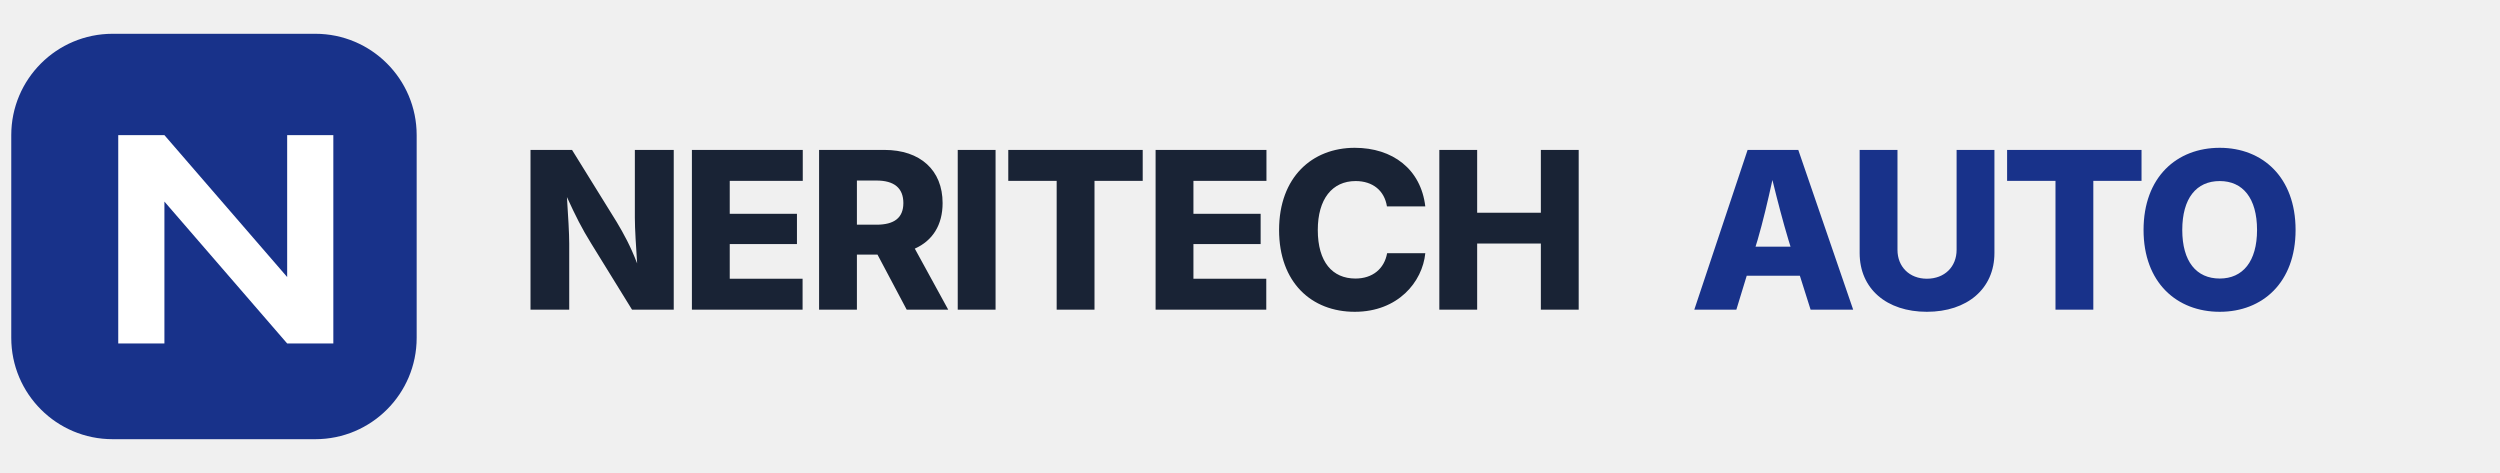
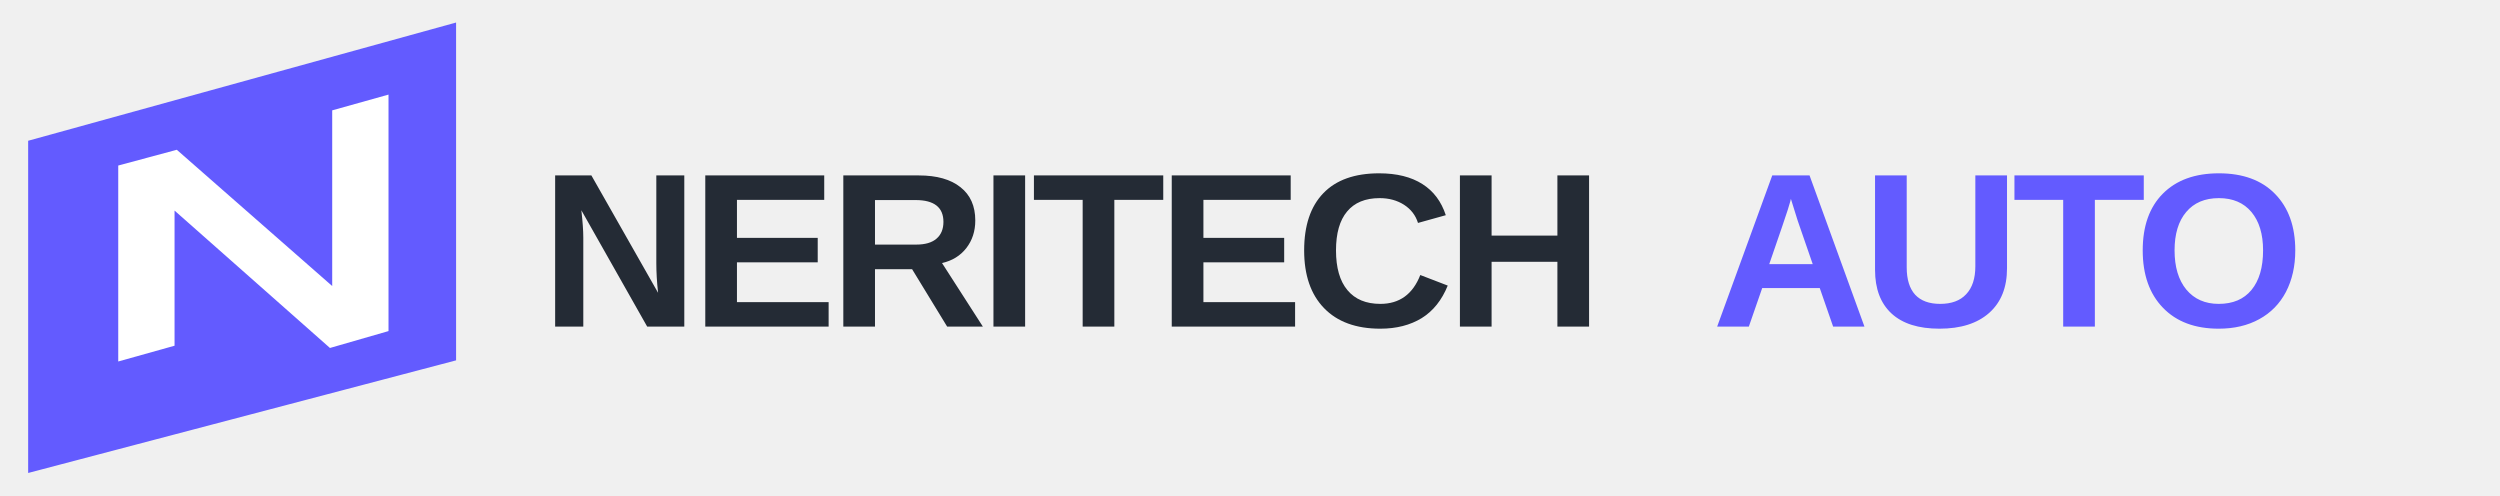
- <svg xmlns="http://www.w3.org/2000/svg" width="222" height="42" viewBox="0 0 222 42" fill="none" role="img" aria-labelledby="title">
-   <rect x="1" y="3" width="36" height="36" rx="9" fill="#18328A" />
-   <path d="M10.5 30.5V12h4.1l10.9 12.6V12h4.1v18.5h-4.1L14.6 17.9v12.6h-4.1Z" fill="white" />
-   <text x="46" y="27.5" fill="#192335" font-family="Inter,Arial,sans-serif" font-size="19.5" font-weight="800" letter-spacing="-0.6">NERITECH</text>
-   <text x="150" y="27.5" fill="#18328A" font-family="Inter,Arial,sans-serif" font-size="19.5" font-weight="800" letter-spacing="-0.6">AUTO</text>
+ <svg xmlns="http://www.w3.org/2000/svg" width="222" height="44" viewBox="0 0 222 44" fill="none" role="img" aria-labelledby="logo-title">
+   <path d="M2.5 12.5 40.5 2 40.5 32 2.5 42Z" fill="#635BFF" />
+   <path d="M10.5 32.1V14.7L15.7 13.3L29.5 25.4V9.8L34.5 8.4V29.4L29.3 30.9L15.5 18.7V30.7Z" fill="#FFFFFF" />
+   <text x="48" y="29" fill="#242B35" font-family="Arial,Helvetica,sans-serif" font-size="19.5" font-weight="800" letter-spacing="-0.75">NERITECH</text>
+   <text x="152" y="29" fill="#635BFF" font-family="Arial,Helvetica,sans-serif" font-size="19.5" font-weight="800" letter-spacing="-0.75">AUTO</text>
</svg>
